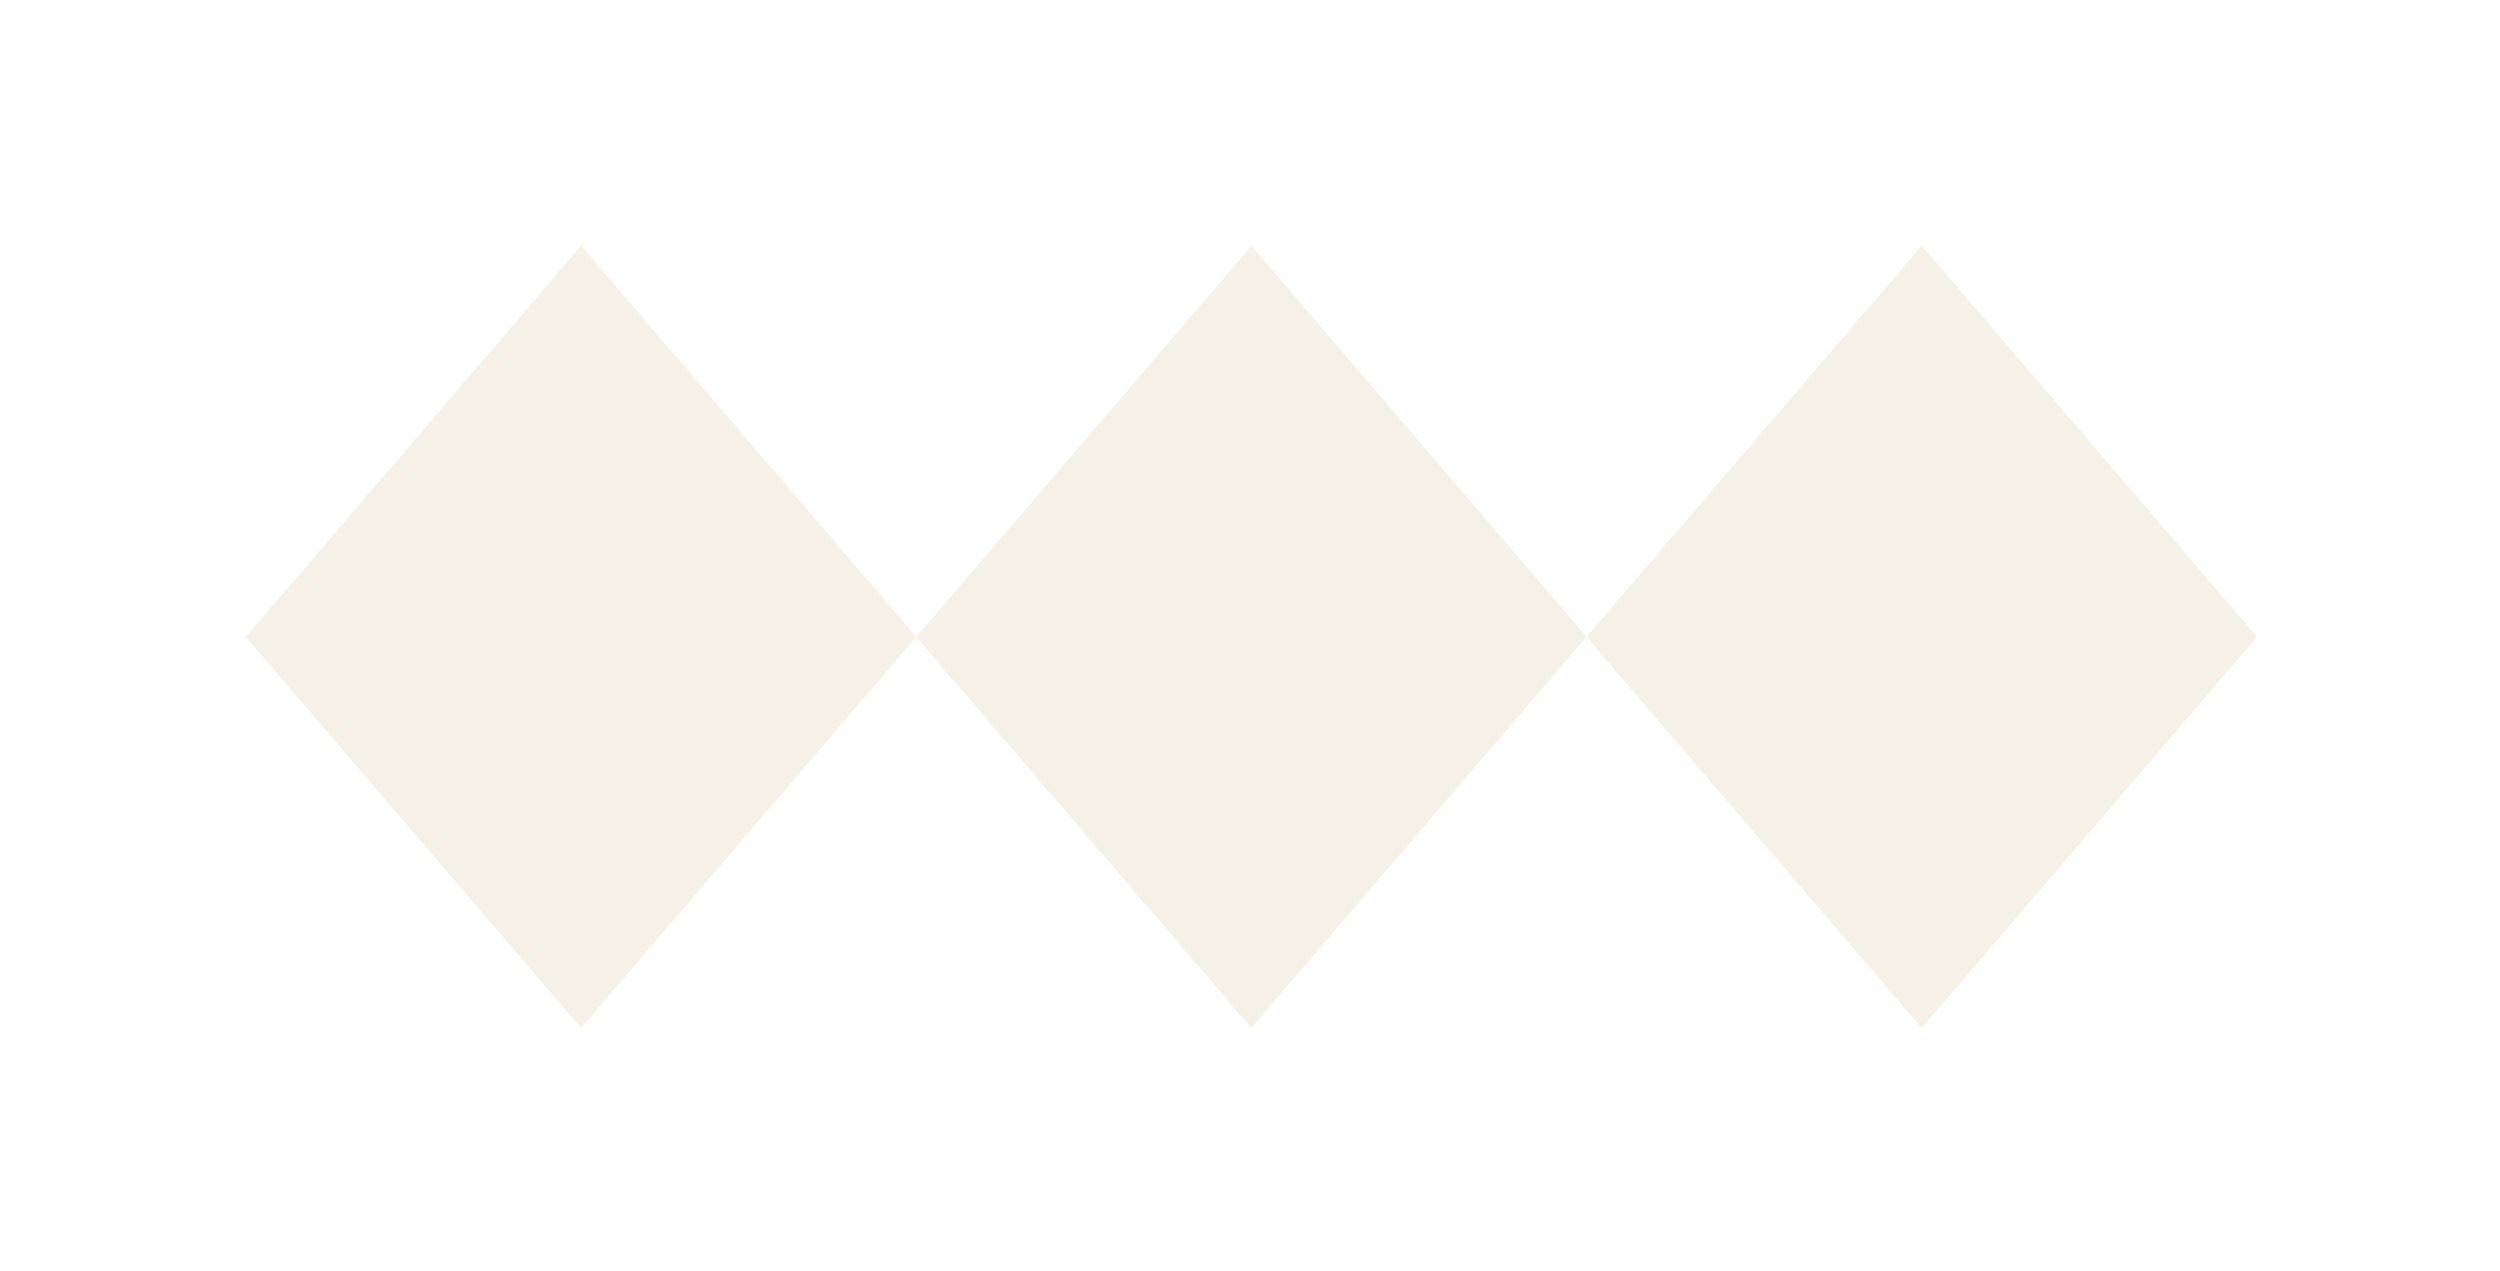
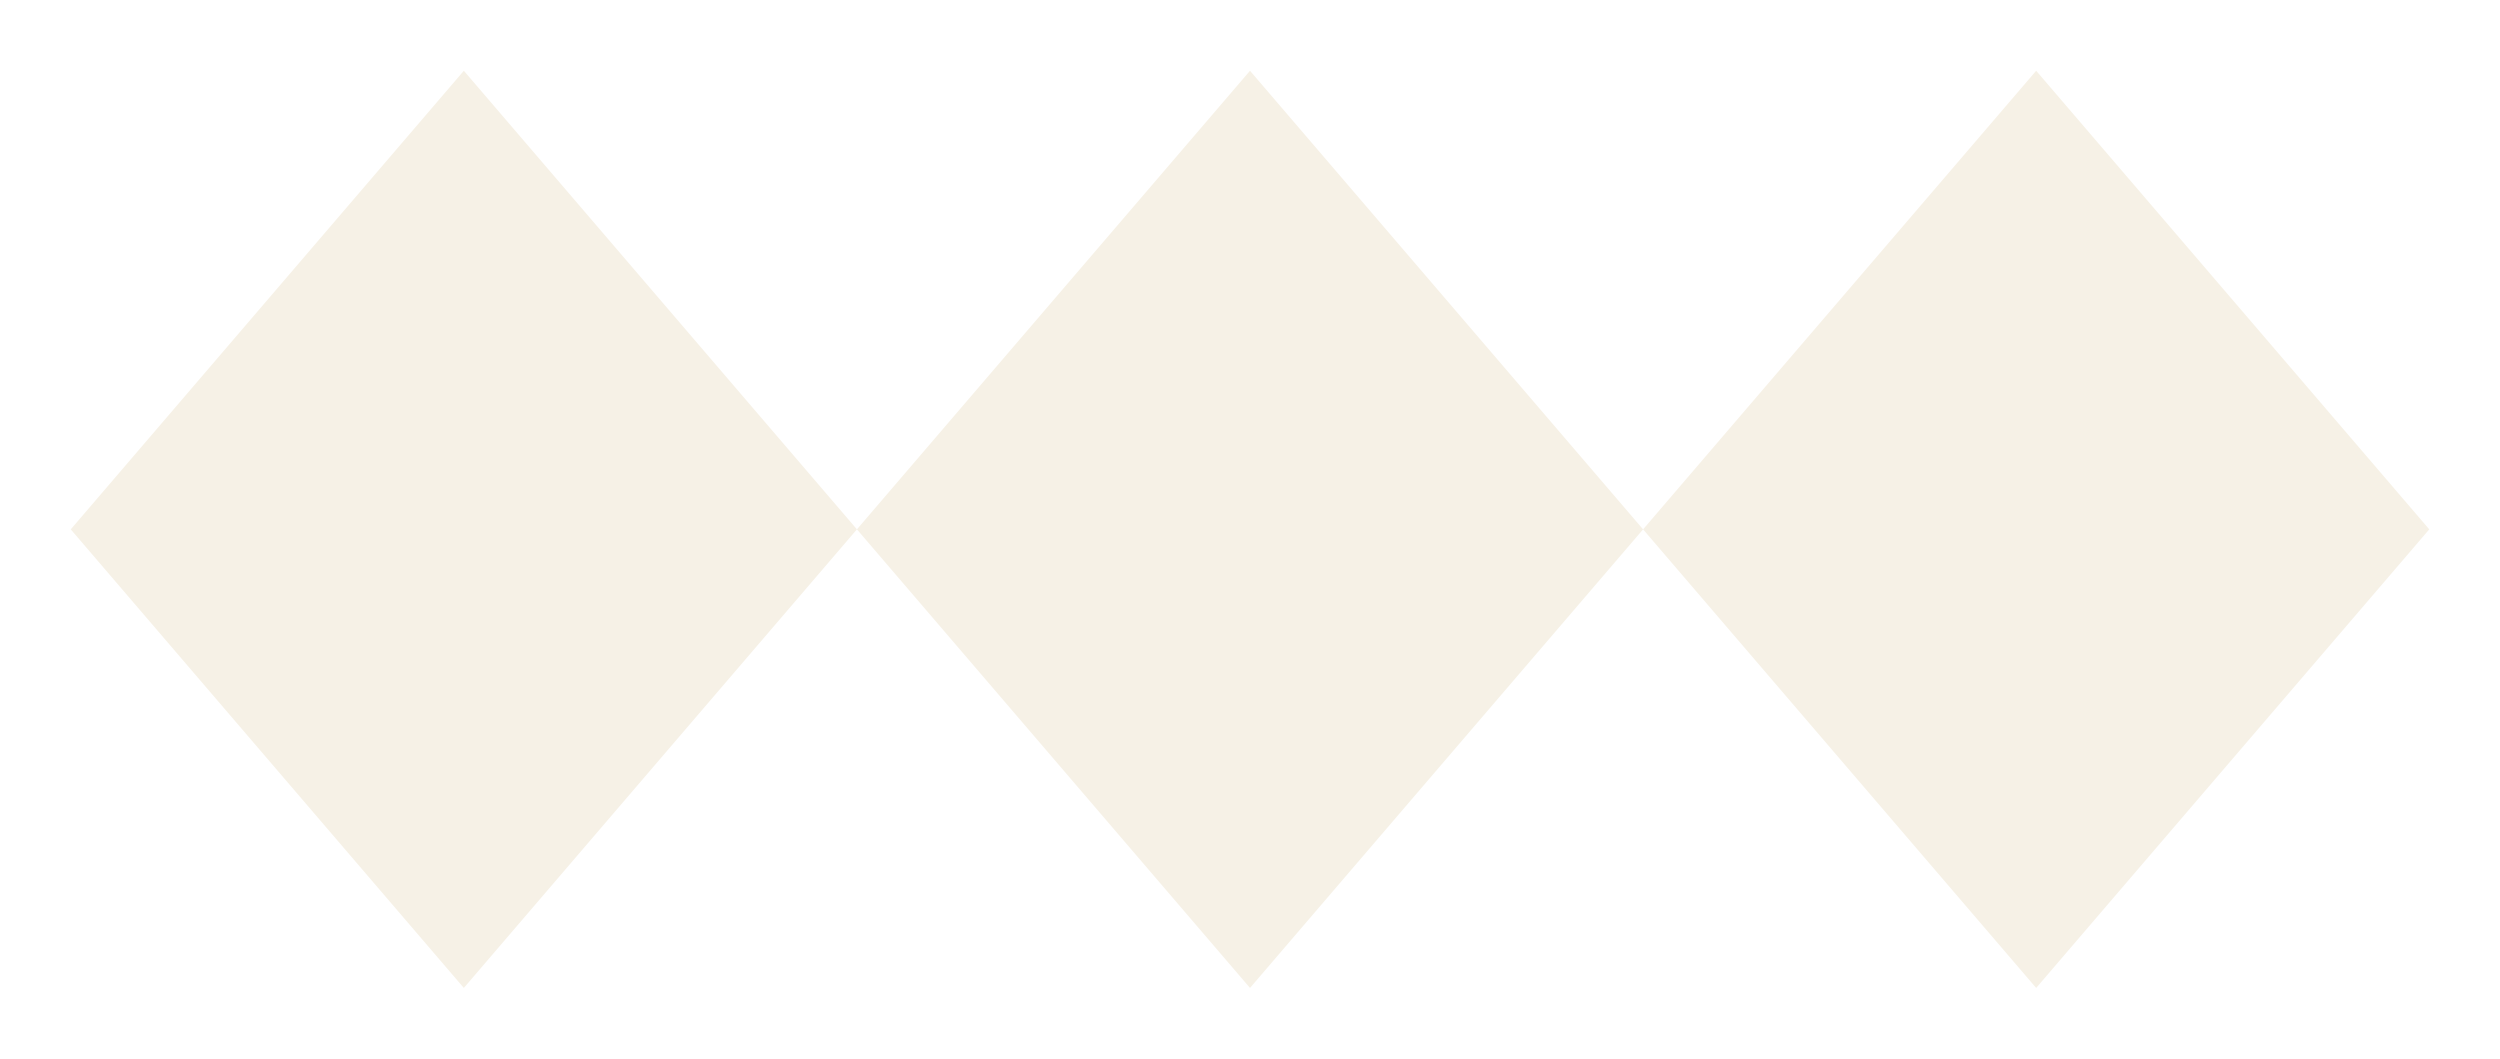
- <svg xmlns="http://www.w3.org/2000/svg" viewBox="11.2 27.2 89.5 45.5">
+ <svg xmlns="http://www.w3.org/2000/svg" viewBox="17.84 33.84 76.32 32.32">
  <g fill="#F6F1E6">
    <path d="M20 50 L32 36 L44 50 L32 64 Z" />
    <path d="M44 50 L56 36 L68 50 L56 64 Z" />
    <path d="M68 50 L80 36 L92 50 L80 64 Z" />
  </g>
</svg>
